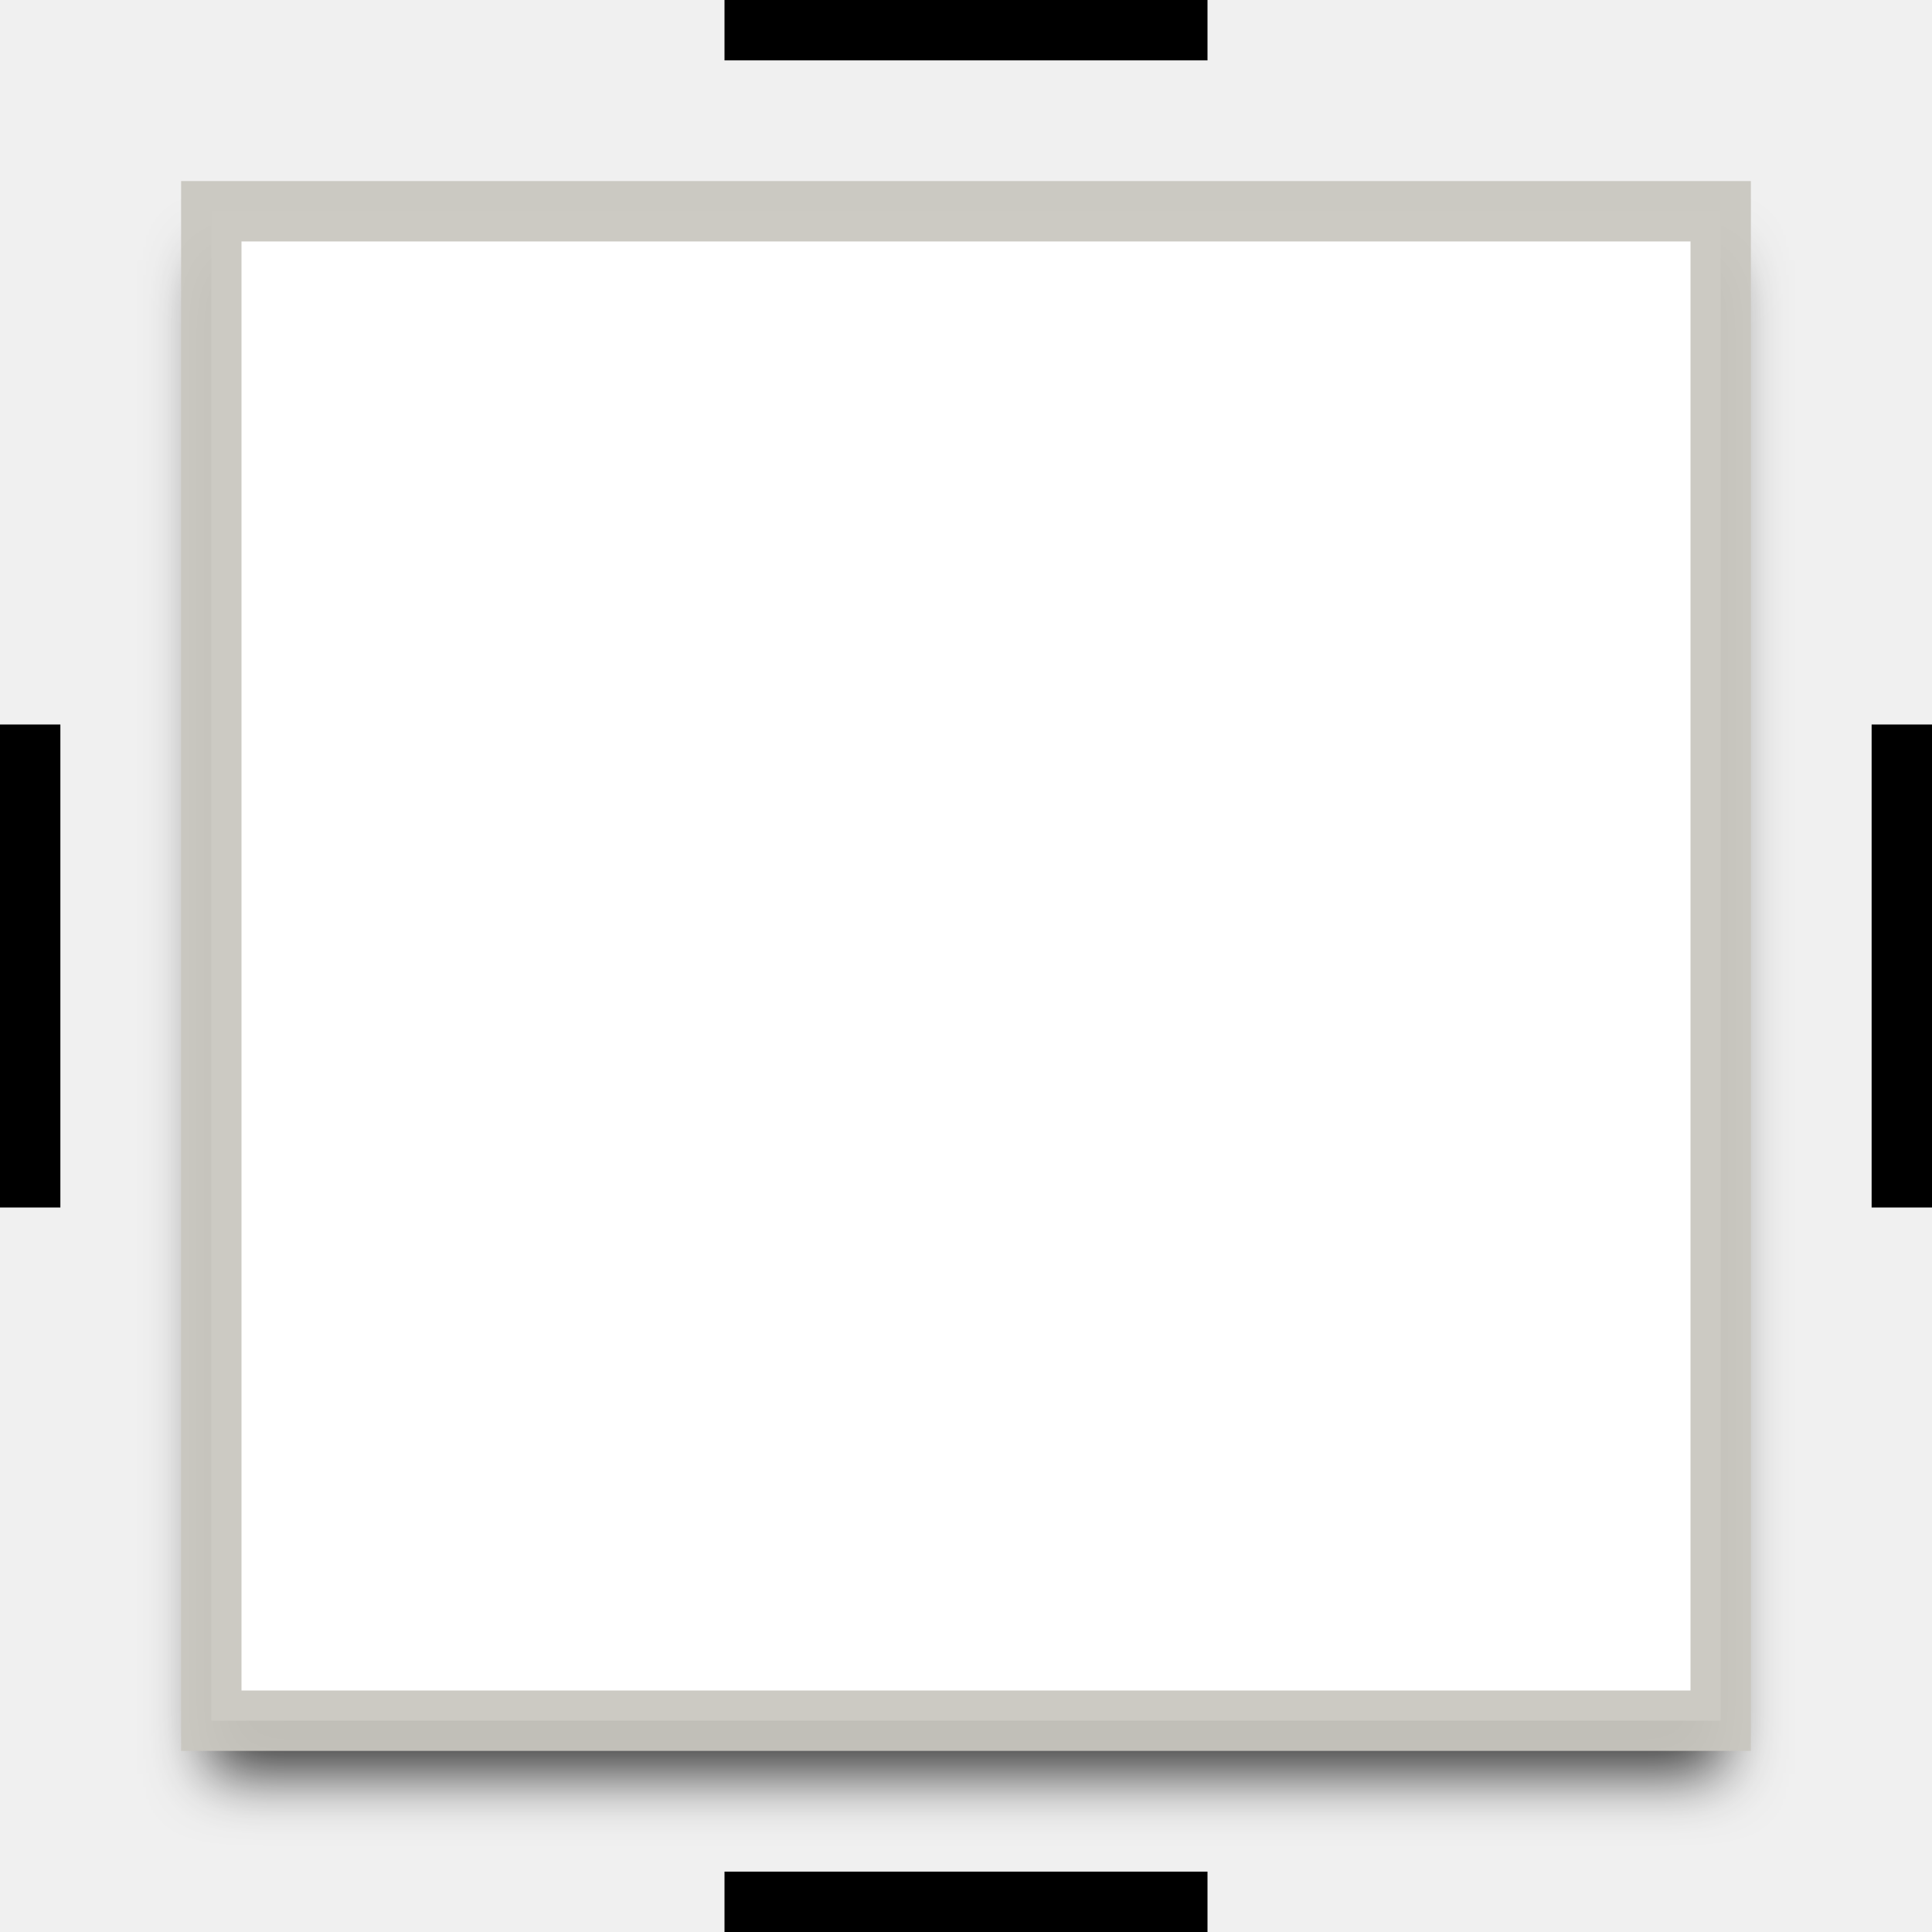
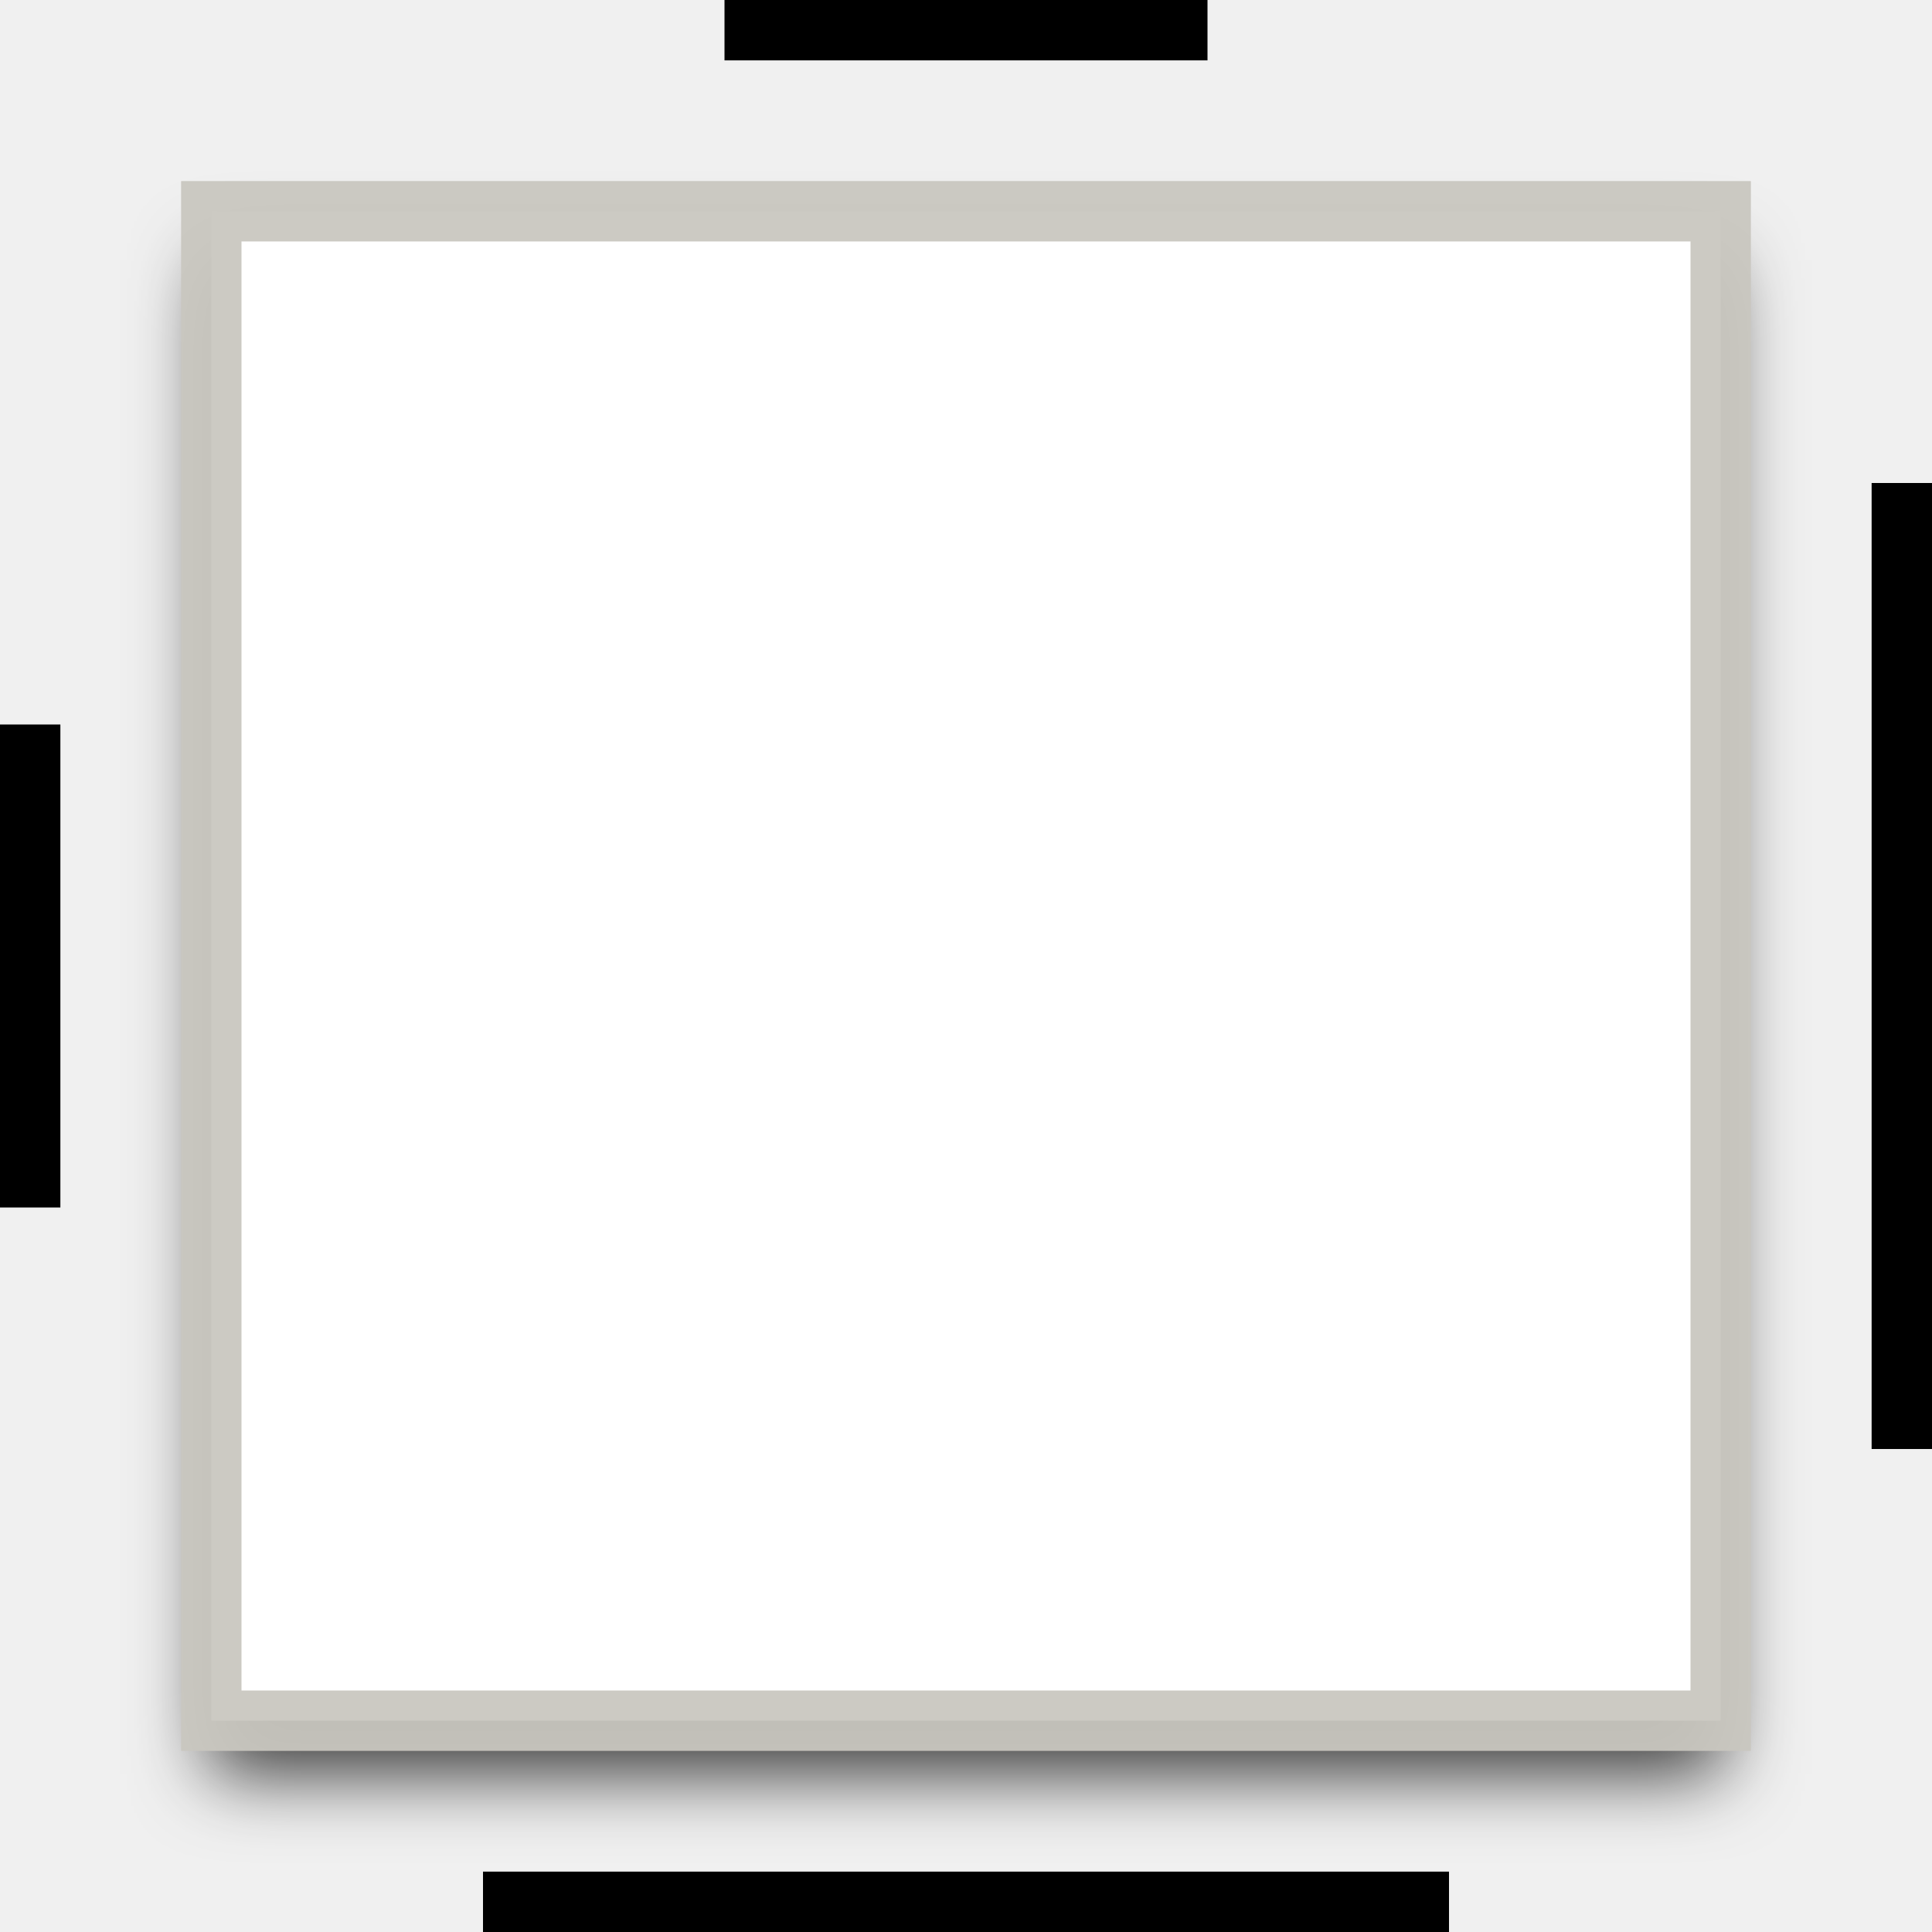
<svg xmlns="http://www.w3.org/2000/svg" width="32" height="32" id="svg2" version="1.1">
  <defs id="defs4">
-     <filter id="filter3786" color-interpolation-filters="sRGB">
-       <feGaussianBlur stdDeviation="0.501" id="feGaussianBlur3788" />
+     <filter id="filter3780">
+       <feGaussianBlur stdDeviation="0.626" id="feGaussianBlur3782" />
    </filter>
  </defs>
  <g id="layer1" transform="translate(0,-1020.362)">
-     <rect y="1024.69" x="3.481" height="25.037" width="25.037" id="rect3760" style="opacity:0.78;color:#000000;fill:#000000;fill-opacity:1;fill-rule:nonzero;stroke:none;stroke-width:0.963;marker:none;visibility:visible;display:inline;overflow:visible;filter:url(#filter3786);enable-background:accumulate" />
+     <rect y="1024.69" x="3.481" height="25.037" width="25.037" id="rect3760" style="opacity:0.78;color:#000000;fill:#000000;fill-opacity:1;fill-rule:nonzero;stroke:none;stroke-width:0.963;marker:none;visibility:visible;display:inline;overflow:visible;filter:url(#filter3780);enable-background:accumulate" />
    <rect style="color:#000000;fill:#ffffff;fill-opacity:1;fill-rule:nonzero;stroke:#c9c6bf;stroke-width:1;stroke-miterlimit:4;stroke-opacity:0.941;stroke-dasharray:none;marker:none;visibility:visible;display:inline;overflow:visible;enable-background:accumulate" id="rect2987" width="25" height="25.001" x="3.5" y="1023.861" />
    <rect style="color:#000000;fill:#000000;fill-opacity:1;fill-rule:nonzero;stroke:none;stroke-width:1;marker:none;visibility:visible;display:inline;overflow:visible;enable-background:accumulate" id="rect3810" width="1" height="8" x="0" y="1032.362" />
    <rect style="color:#000000;fill:#000000;fill-opacity:1;fill-rule:nonzero;stroke:none;stroke-width:1;marker:none;visibility:visible;display:inline;overflow:visible;enable-background:accumulate" id="rect3812" width="8" height="1" x="12" y="1020.362" />
-     <rect y="1051.362" x="12" height="1" width="8" id="rect3822" style="color:#000000;fill:#000000;fill-opacity:1;fill-rule:nonzero;stroke:none;stroke-width:1;marker:none;visibility:visible;display:inline;overflow:visible;enable-background:accumulate" />
-     <rect y="1032.362" x="31" height="8" width="1" id="rect3824" style="color:#000000;fill:#000000;fill-opacity:1;fill-rule:nonzero;stroke:none;stroke-width:1;marker:none;visibility:visible;display:inline;overflow:visible;enable-background:accumulate" />
+     <rect y="1051.362" x="8" height="1" width="16" id="rect3822" style="color:#000000;fill:#000000;fill-opacity:1;fill-rule:nonzero;stroke:none;stroke-width:1;marker:none;visibility:visible;display:inline;overflow:visible;enable-background:accumulate" />
+     <rect y="1028.362" x="31" height="16" width="1" id="rect3824" style="color:#000000;fill:#000000;fill-opacity:1;fill-rule:nonzero;stroke:none;stroke-width:1;marker:none;visibility:visible;display:inline;overflow:visible;enable-background:accumulate" />
  </g>
  <g id="layer2" />
</svg>
